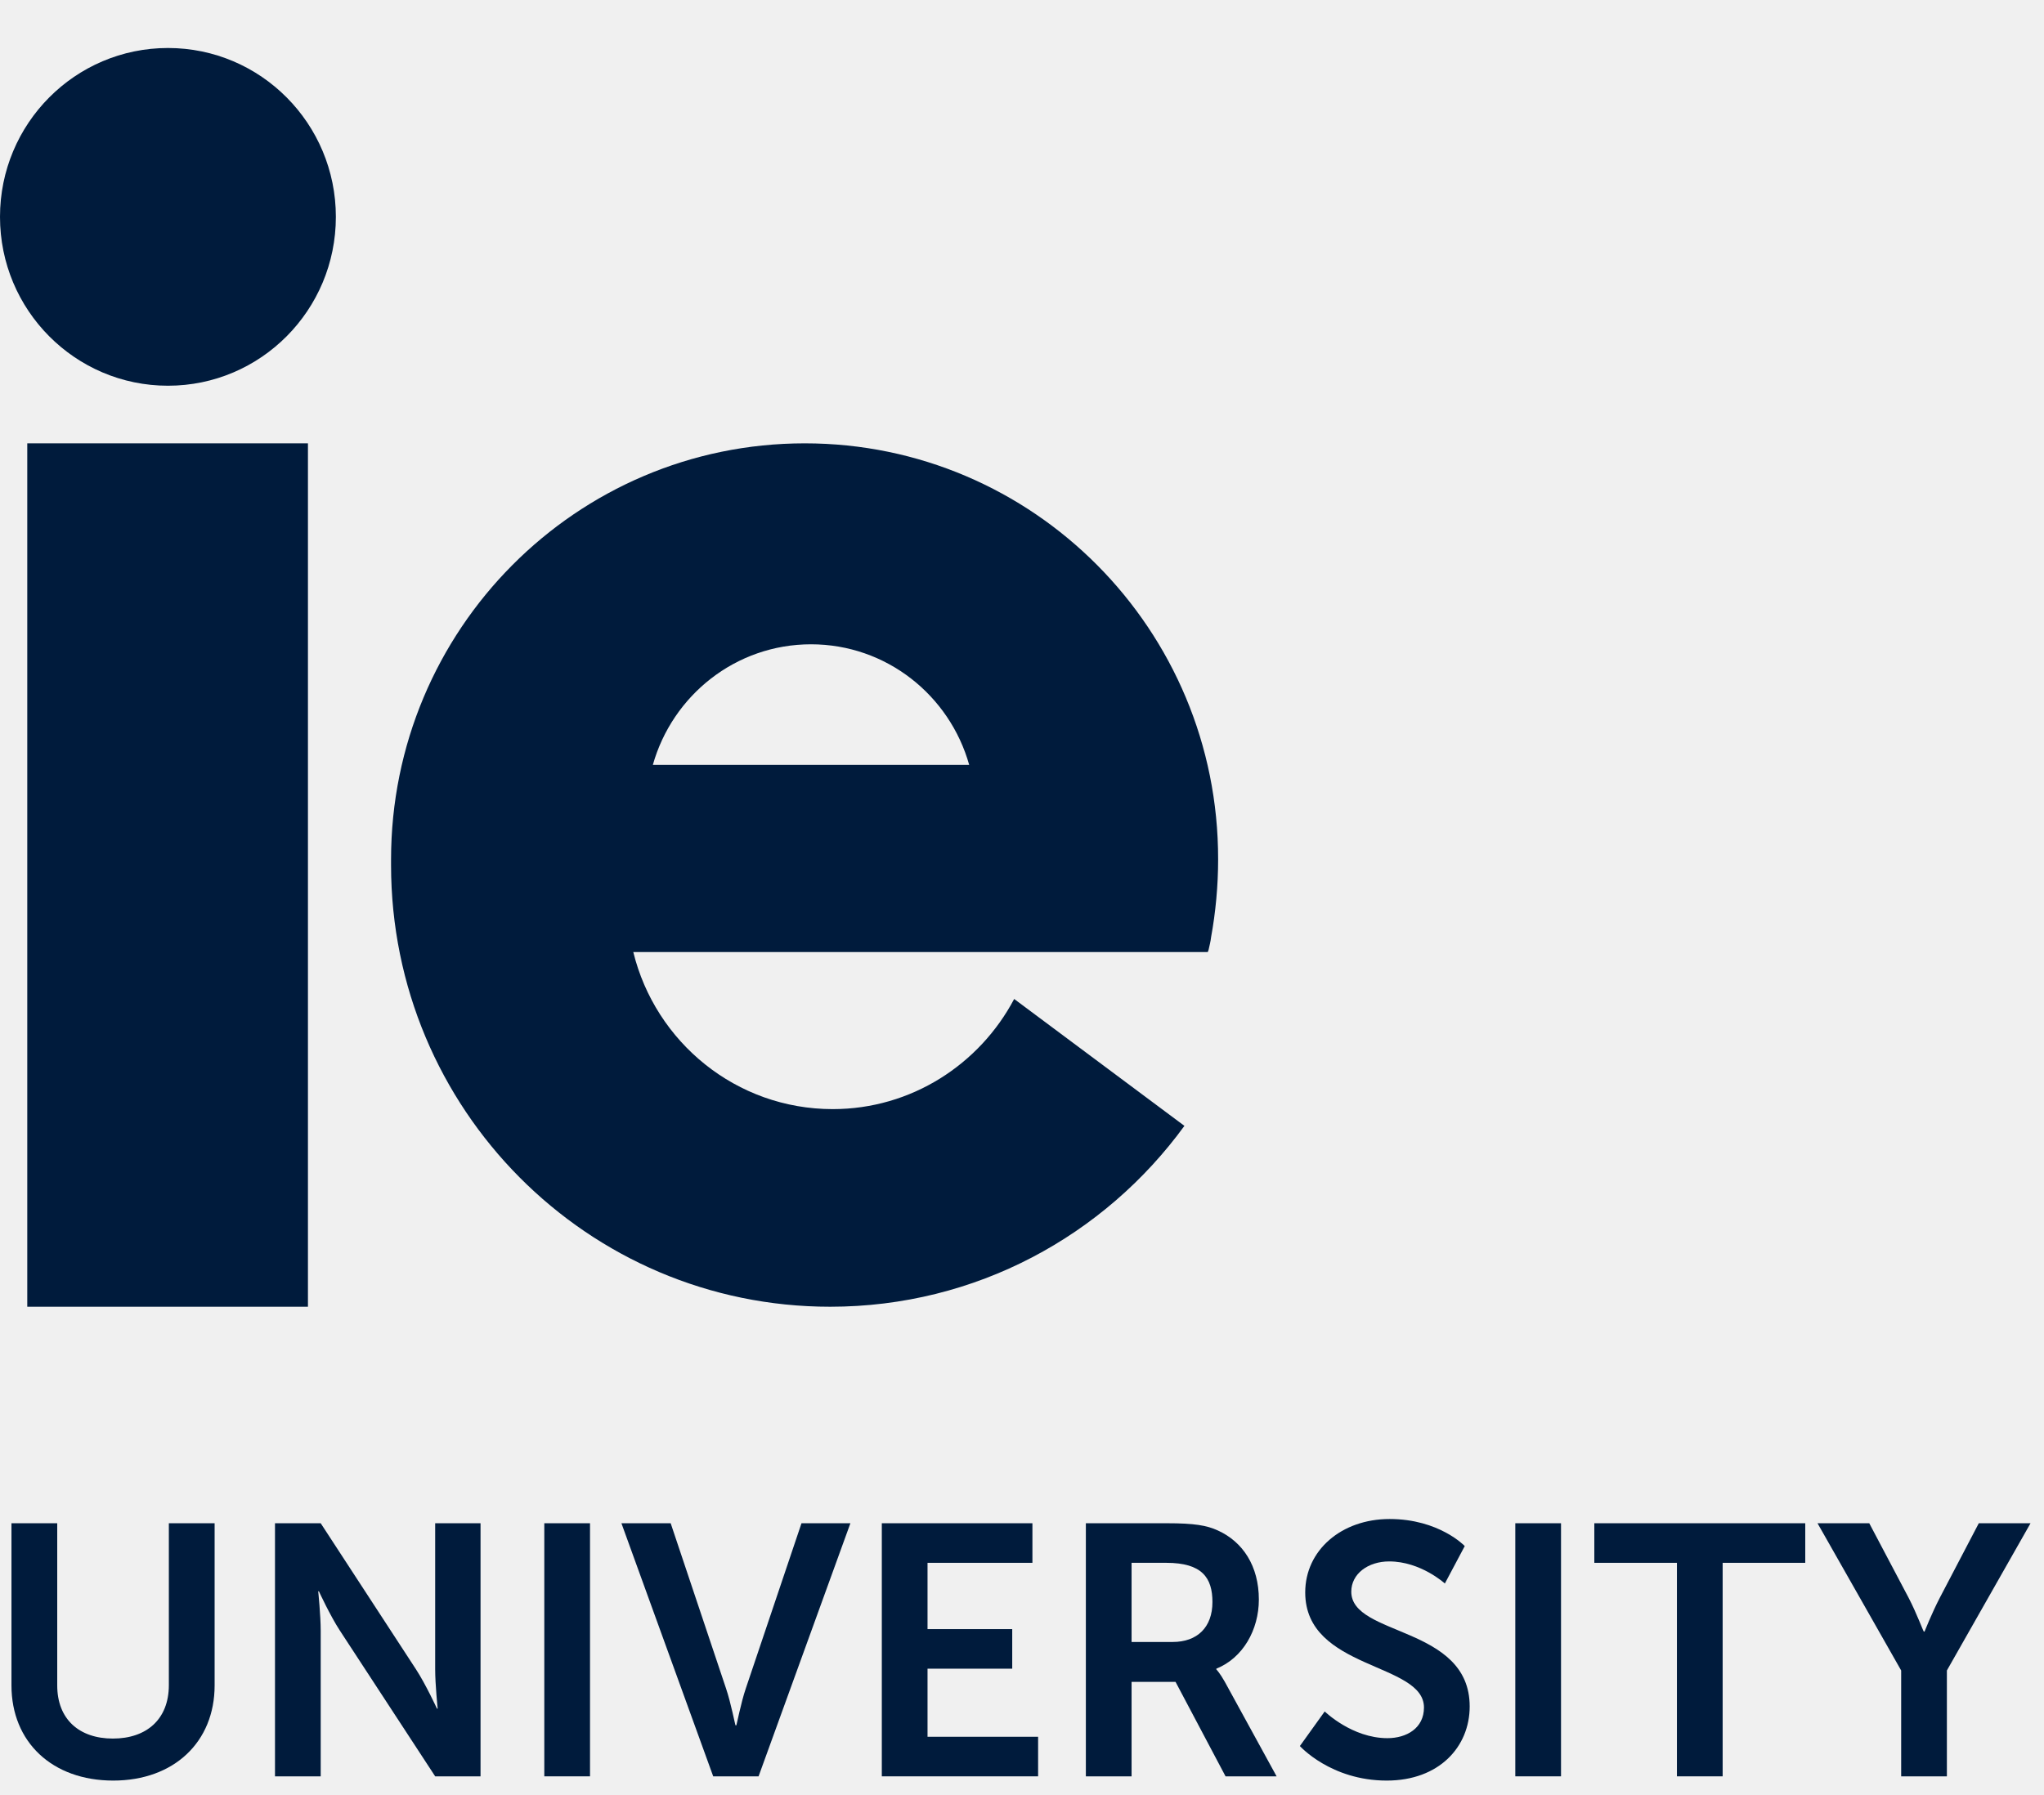
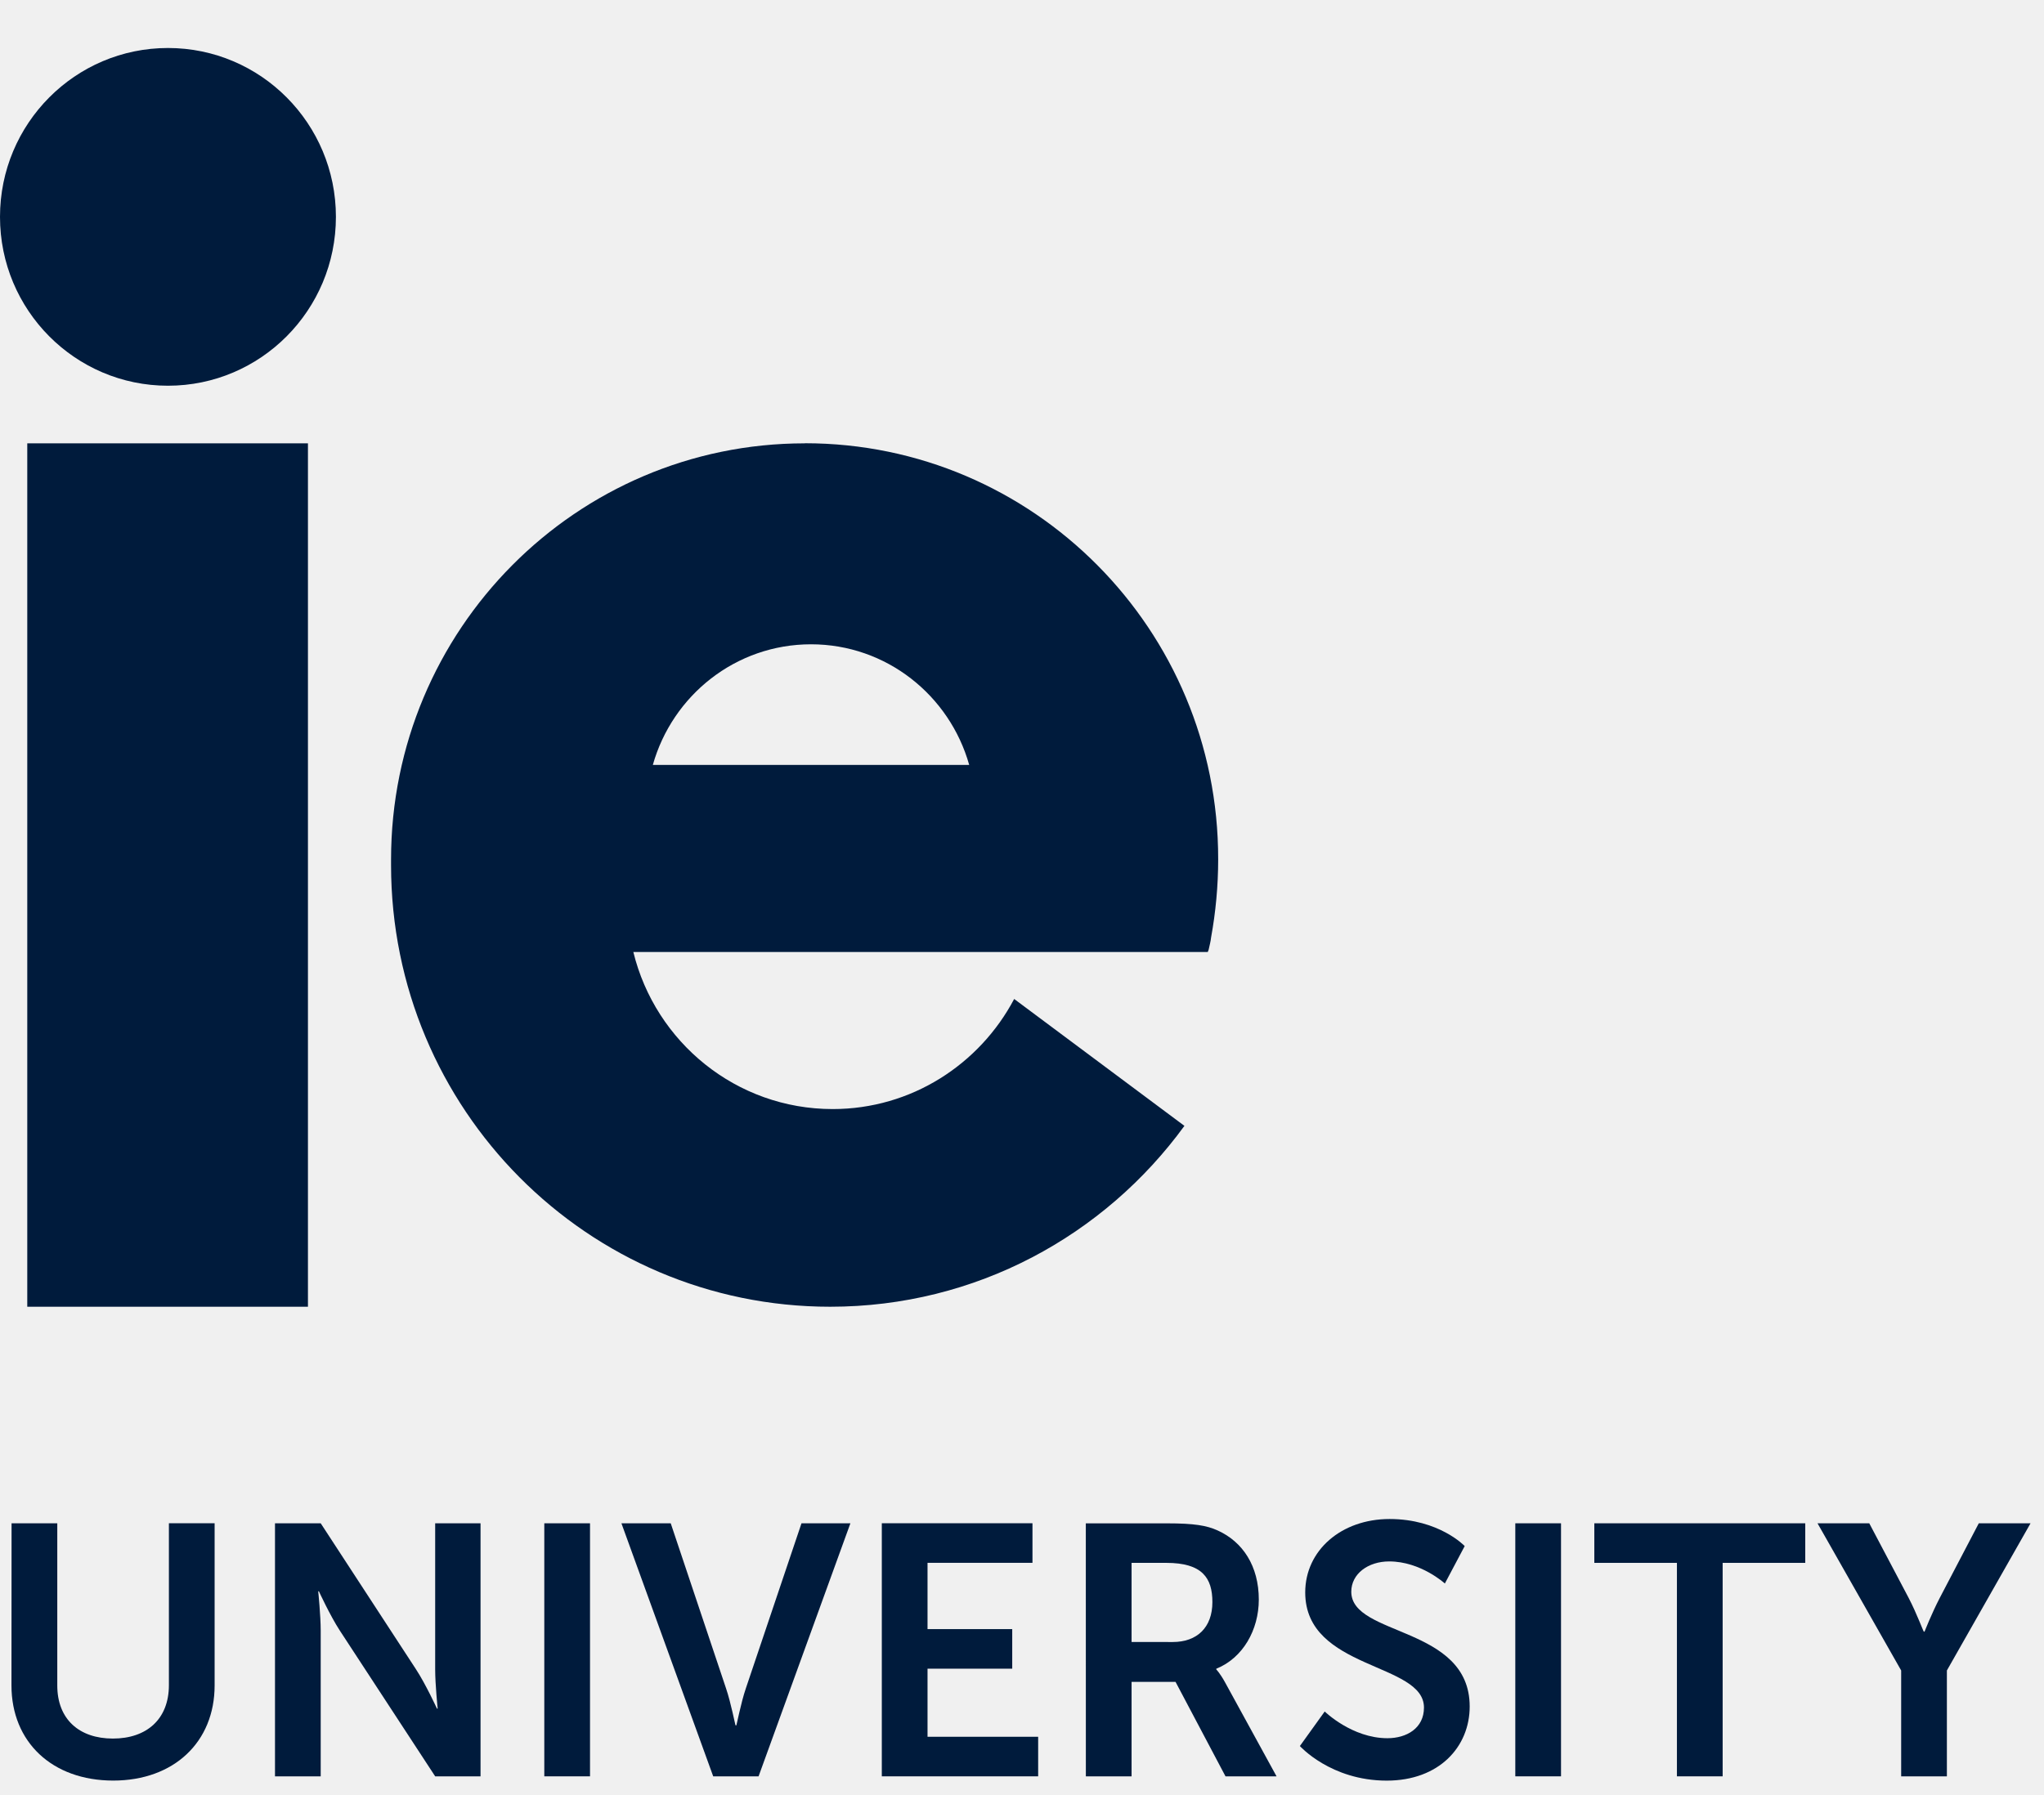
- <svg xmlns="http://www.w3.org/2000/svg" width="41" height="36" viewBox="0 0 41 36" fill="none">
-   <g clip-path="url(#clip0_2347_6734)">
-     <path d="M16.143 8.895C11.559 8.895 7.844 12.633 7.844 17.245V17.355C7.844 22.253 11.785 26.218 16.652 26.218C19.575 26.218 22.155 24.79 23.758 22.589L20.343 20.043C19.65 21.354 18.281 22.253 16.703 22.253C14.765 22.253 13.146 20.908 12.703 19.102H24.226C24.234 19.085 24.234 19.077 24.242 19.06C24.259 18.976 24.284 18.892 24.292 18.808C24.384 18.304 24.434 17.775 24.434 17.245C24.442 12.633 20.727 8.895 16.143 8.895ZM13.095 15.347C13.488 13.952 14.757 12.927 16.268 12.927C17.78 12.927 19.049 13.952 19.441 15.347H13.095Z" fill="#001B3C" />
-     <path d="M6.177 8.895H0.547V26.218H6.177V8.895Z" fill="#001B3C" />
-     <path d="M3.369 7.739C5.229 7.739 6.737 6.222 6.737 4.351C6.737 2.48 5.229 0.963 3.369 0.963C1.508 0.963 0 2.48 0 4.351C0 6.222 1.508 7.739 3.369 7.739Z" fill="#001B3C" />
-     <path d="M0.23 33.816C0.23 34.953 1.048 35.725 2.271 35.725C3.487 35.725 4.305 34.953 4.305 33.816V30.562H3.387V33.809C3.387 34.495 2.94 34.882 2.264 34.882C1.589 34.882 1.148 34.495 1.148 33.816V30.562H0.23V33.816Z" fill="#001B3C" />
-     <path d="M5.516 35.64H6.433V32.715C6.433 32.415 6.383 31.928 6.383 31.928H6.397C6.397 31.928 6.625 32.422 6.817 32.715L8.729 35.64H9.639V30.562H8.729V33.494C8.729 33.795 8.779 34.281 8.779 34.281H8.765C8.765 34.281 8.537 33.788 8.345 33.494L6.433 30.562H5.516V35.64Z" fill="#001B3C" />
-     <path d="M10.918 35.64H11.835V30.562H10.918V35.64Z" fill="#001B3C" />
-     <path d="M14.306 35.64H15.216L17.058 30.562H16.077L14.961 33.873C14.861 34.166 14.776 34.617 14.769 34.617H14.754C14.747 34.617 14.662 34.166 14.562 33.873L13.453 30.562H12.465L14.306 35.64Z" fill="#001B3C" />
-     <path d="M17.688 35.64H20.823V34.846H18.605V33.48H20.304V32.686H18.605V31.356H20.709V30.562H17.688V35.64Z" fill="#001B3C" />
-     <path d="M21.781 35.64H22.698V33.745H23.58L24.583 35.64H25.607L24.569 33.745C24.469 33.566 24.398 33.494 24.398 33.494V33.48C24.931 33.266 25.251 32.701 25.251 32.093C25.251 31.421 24.931 30.934 24.426 30.706C24.206 30.605 23.957 30.562 23.41 30.562H21.781V35.64ZM22.698 32.944V31.356H23.395C24.113 31.356 24.32 31.657 24.32 32.143C24.32 32.651 24.014 32.944 23.523 32.944H22.698Z" fill="#001B3C" />
-     <path d="M26.074 35.032C26.074 35.032 26.693 35.725 27.816 35.725C28.869 35.725 29.48 35.046 29.48 34.238C29.48 32.615 27.105 32.836 27.105 31.935C27.105 31.578 27.439 31.328 27.866 31.328C28.499 31.328 28.982 31.771 28.982 31.771L29.381 31.02C29.381 31.02 28.869 30.477 27.873 30.477C26.906 30.477 26.181 31.106 26.181 31.95C26.181 33.508 28.563 33.351 28.563 34.259C28.563 34.674 28.214 34.874 27.83 34.874C27.119 34.874 26.572 34.338 26.572 34.338L26.074 35.032Z" fill="#001B3C" />
-     <path d="M30.395 35.64H31.312V30.562H30.395V35.64Z" fill="#001B3C" />
-     <path d="M33.637 35.64H34.554V31.356H36.211V30.562H31.98V31.356H33.637V35.64Z" fill="#001B3C" />
-     <path d="M38.135 35.64H39.052V33.516L40.73 30.562H39.692L38.91 32.057C38.747 32.372 38.604 32.736 38.604 32.736H38.59C38.583 32.744 38.448 32.372 38.284 32.057L37.495 30.562H36.457L38.135 33.516V35.64Z" fill="#001B3C" />
+ <svg xmlns="http://www.w3.org/2000/svg" fill="none" height="36" viewBox="0 0 41 36" width="41">
+   <clipPath id="a">
+     <path d="m0 .963h40.731v34.912h-40.731z" />
+   </clipPath>
+   <g clip-path="url(#a)" fill="#001b3c">
+     <path d="m16.143 8.895c-4.584 0-8.299 3.739-8.299 8.351v.109c0 4.898 3.941 8.863 8.809 8.863 2.922 0 5.502-1.428 7.105-3.629l-3.415-2.546c-.693 1.311-2.062 2.209-3.64 2.209-1.937 0-3.557-1.344-3.999-3.151h11.522c.008-.017.008-.025.017-.042.017-.084.042-.168.05-.252.092-.504.142-1.033.142-1.563.008-4.612-3.707-8.351-8.291-8.351zm-3.048 6.452c.393-1.395 1.662-2.42 3.173-2.42 1.511 0 2.78 1.025 3.173 2.42z" />
+     <path d="m6.177 8.895h-5.63v17.323h5.63z" />
+     <path d="m3.369 7.739c1.86 0 3.369-1.517 3.369-3.388s-1.508-3.388-3.369-3.388c-1.86 0-3.369 1.517-3.369 3.388s1.508 3.388 3.369 3.388z" />
+     <path d="m.23 33.816c0 1.137.818 1.909 2.041 1.909 1.216 0 2.034-.772 2.034-1.909v-3.254h-.917v3.247c0 .686-.448 1.073-1.123 1.073s-1.116-.386-1.116-1.065v-3.254h-.917z" />
+     <path d="m5.516 35.64h.917v-2.925c0-.3-.05-.787-.05-.787h.014s.227.493.419.787l1.913 2.925h.91v-5.077h-.91v2.932c0 .3.05.786.05.786h-.014s-.227-.493-.419-.786l-1.913-2.932h-.917z" />
+     <path d="m10.918 35.64h.917v-5.077h-.917z" />
+     <path d="m14.306 35.64h.91l1.842-5.077h-.981l-1.116 3.311c-.1.293-.185.744-.192.744h-.014c-.007 0-.092-.451-.192-.744l-1.109-3.311h-.989z" />
+     <path d="m17.688 35.64h3.136v-.794h-2.219v-1.366h1.699v-.794h-1.699v-1.33h2.105v-.794h-3.022z" />
+     <path d="m21.781 35.64h.917v-1.895h.882l1.002 1.895h1.024l-1.038-1.895c-.1-.179-.171-.25-.171-.25v-.014c.533-.214.853-.779.853-1.387 0-.672-.32-1.159-.825-1.387-.22-.1-.469-.143-1.017-.143h-1.628zm.917-2.696v-1.587h.697c.718 0 .924.3.924.787 0 .508-.306.801-.796.801z" />
+     <path d="m26.074 35.032s.619.694 1.742.694c1.052 0 1.664-.679 1.664-1.487 0-1.623-2.375-1.402-2.375-2.303 0-.357.334-.608.761-.608.633 0 1.116.443 1.116.443l.398-.751s-.512-.543-1.507-.543c-.967 0-1.692.629-1.692 1.473 0 1.559 2.382 1.401 2.382 2.31 0 .415-.348.615-.733.615-.711 0-1.258-.536-1.258-.536z" />
+     <path d="m30.395 35.64h.917v-5.077h-.917z" />
+     <path d="m33.637 35.64h.917v-4.283h1.657v-.794h-4.231v.794h1.657z" />
+     <path d="m38.135 35.64h.917v-2.124l1.678-2.953h-1.038l-.782 1.495c-.164.315-.306.679-.306.679h-.014c-.007.007-.142-.365-.306-.679l-.789-1.495h-1.038l1.678 2.953z" />
  </g>
-   <defs>
-     <clipPath id="clip0_2347_6734">
-       <rect width="40.731" height="34.912" fill="white" transform="translate(0 0.962891)" />
-     </clipPath>
-   </defs>
</svg>
